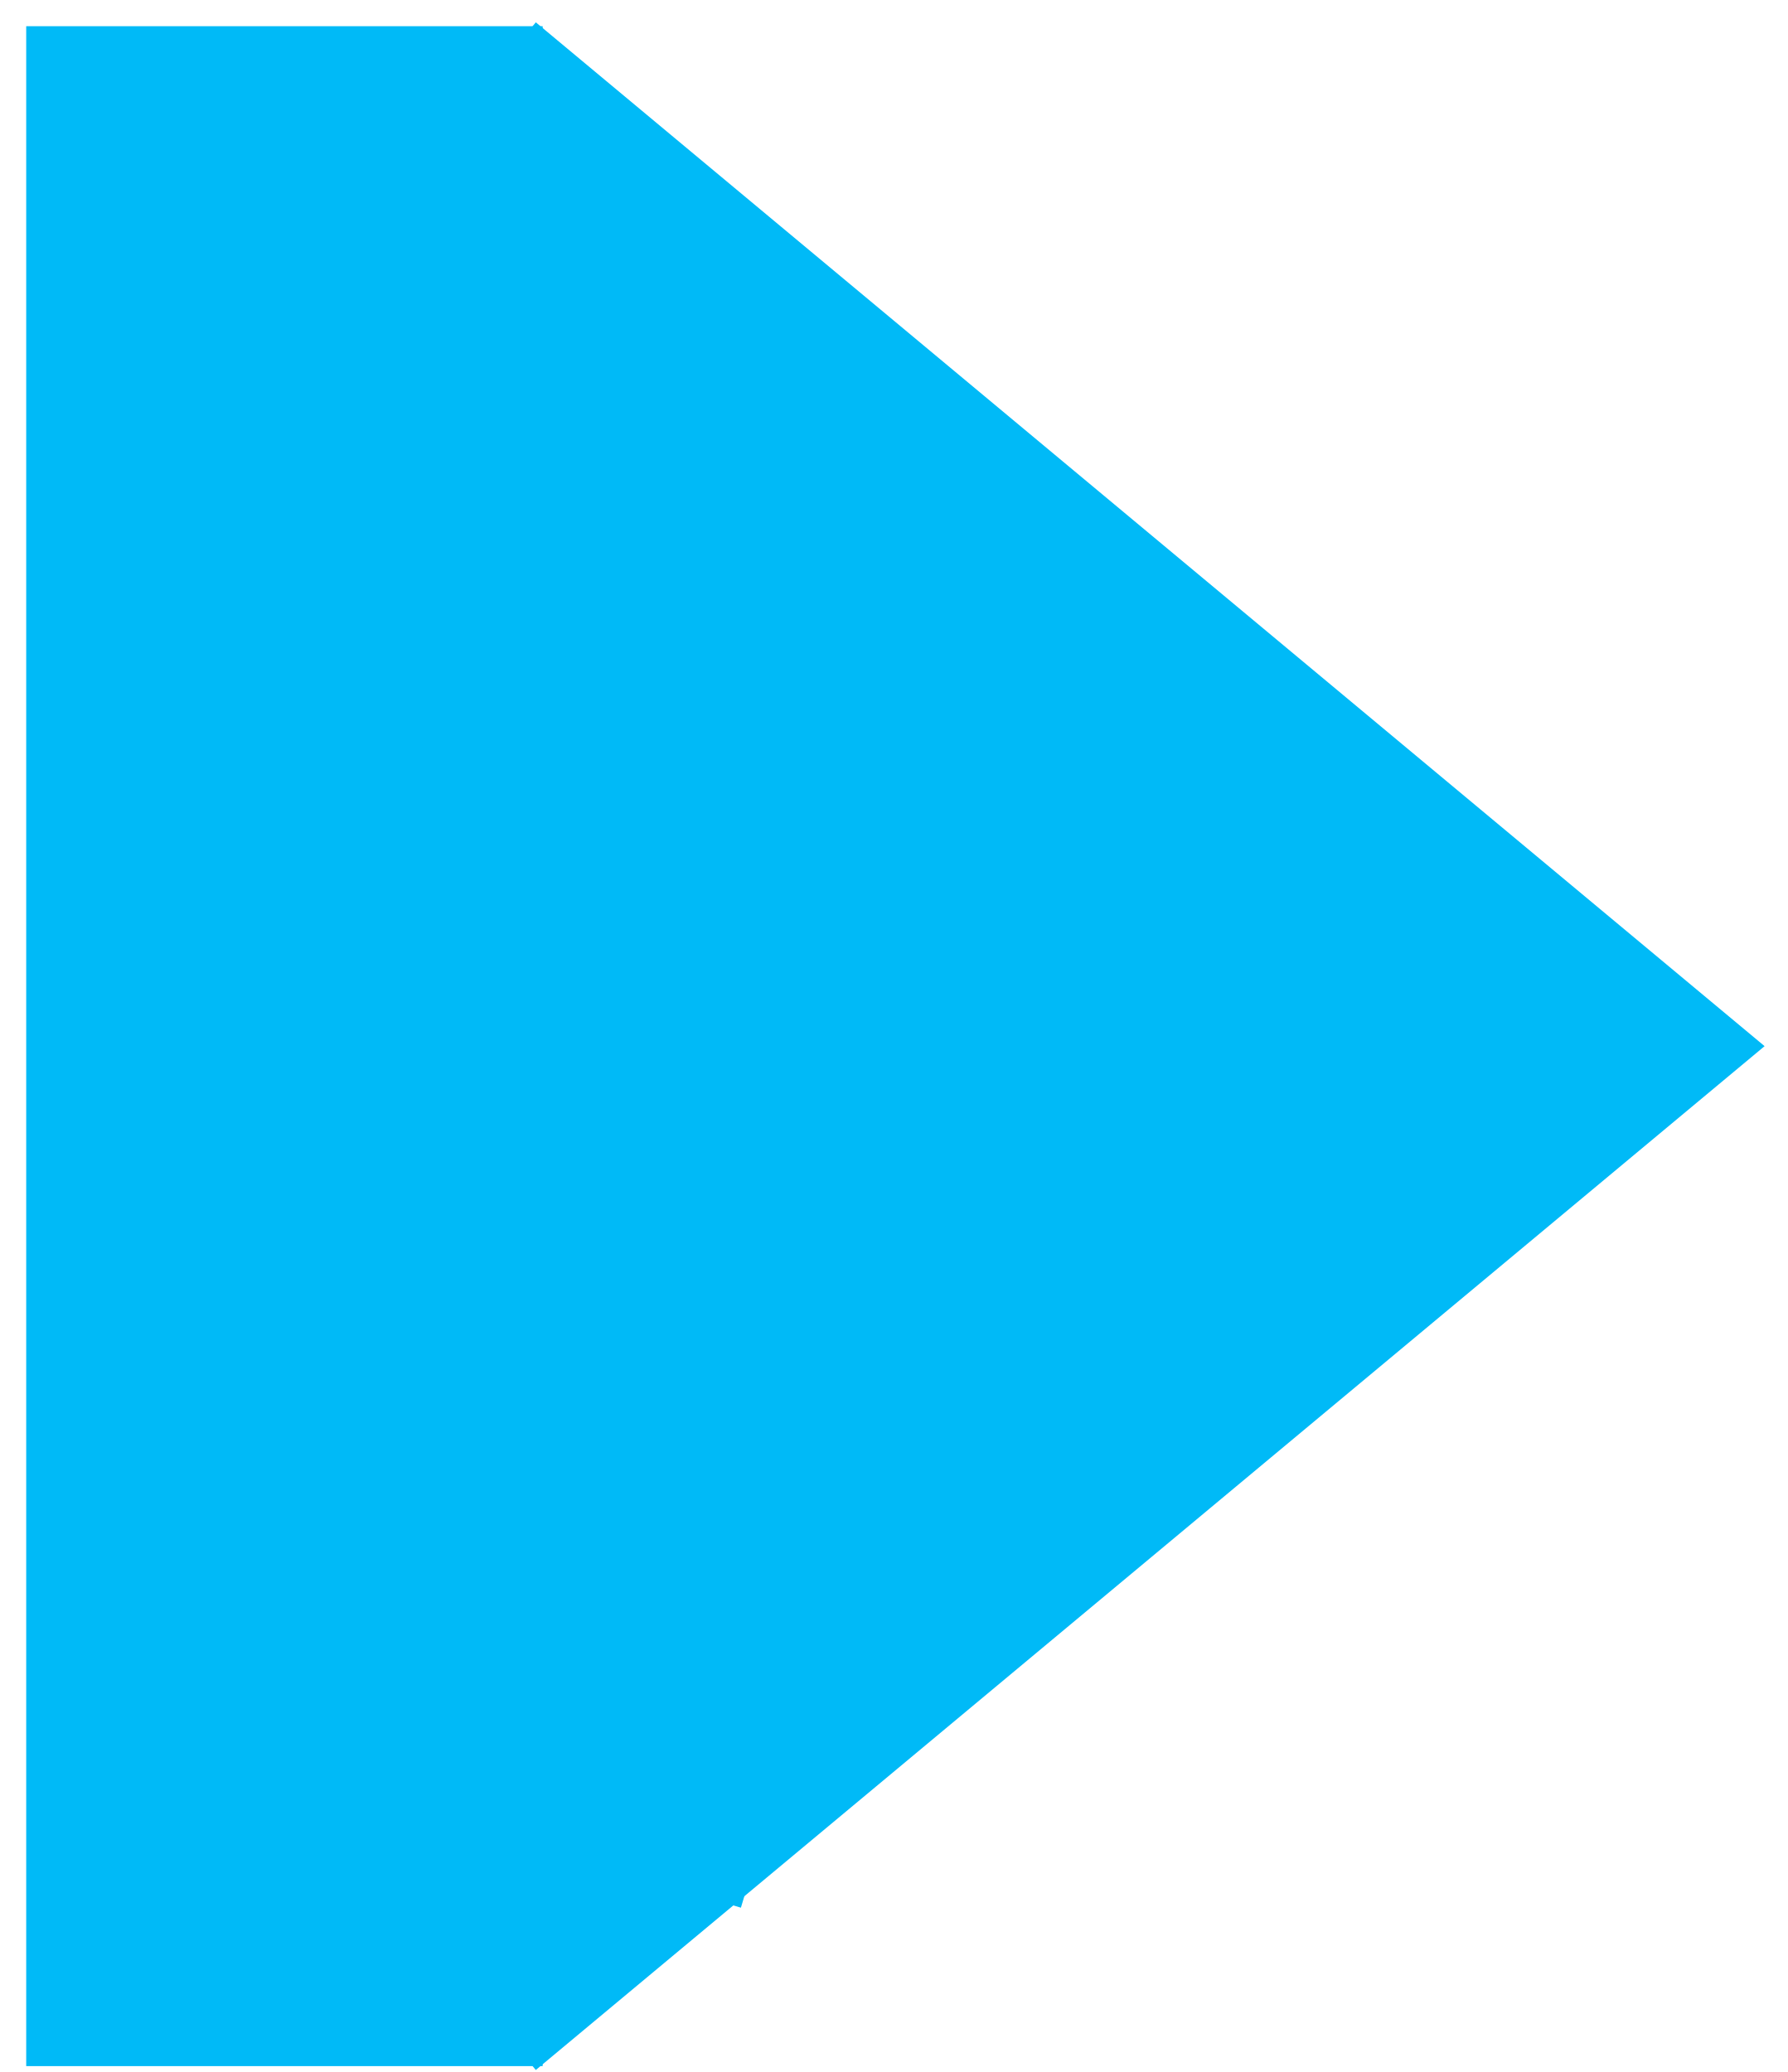
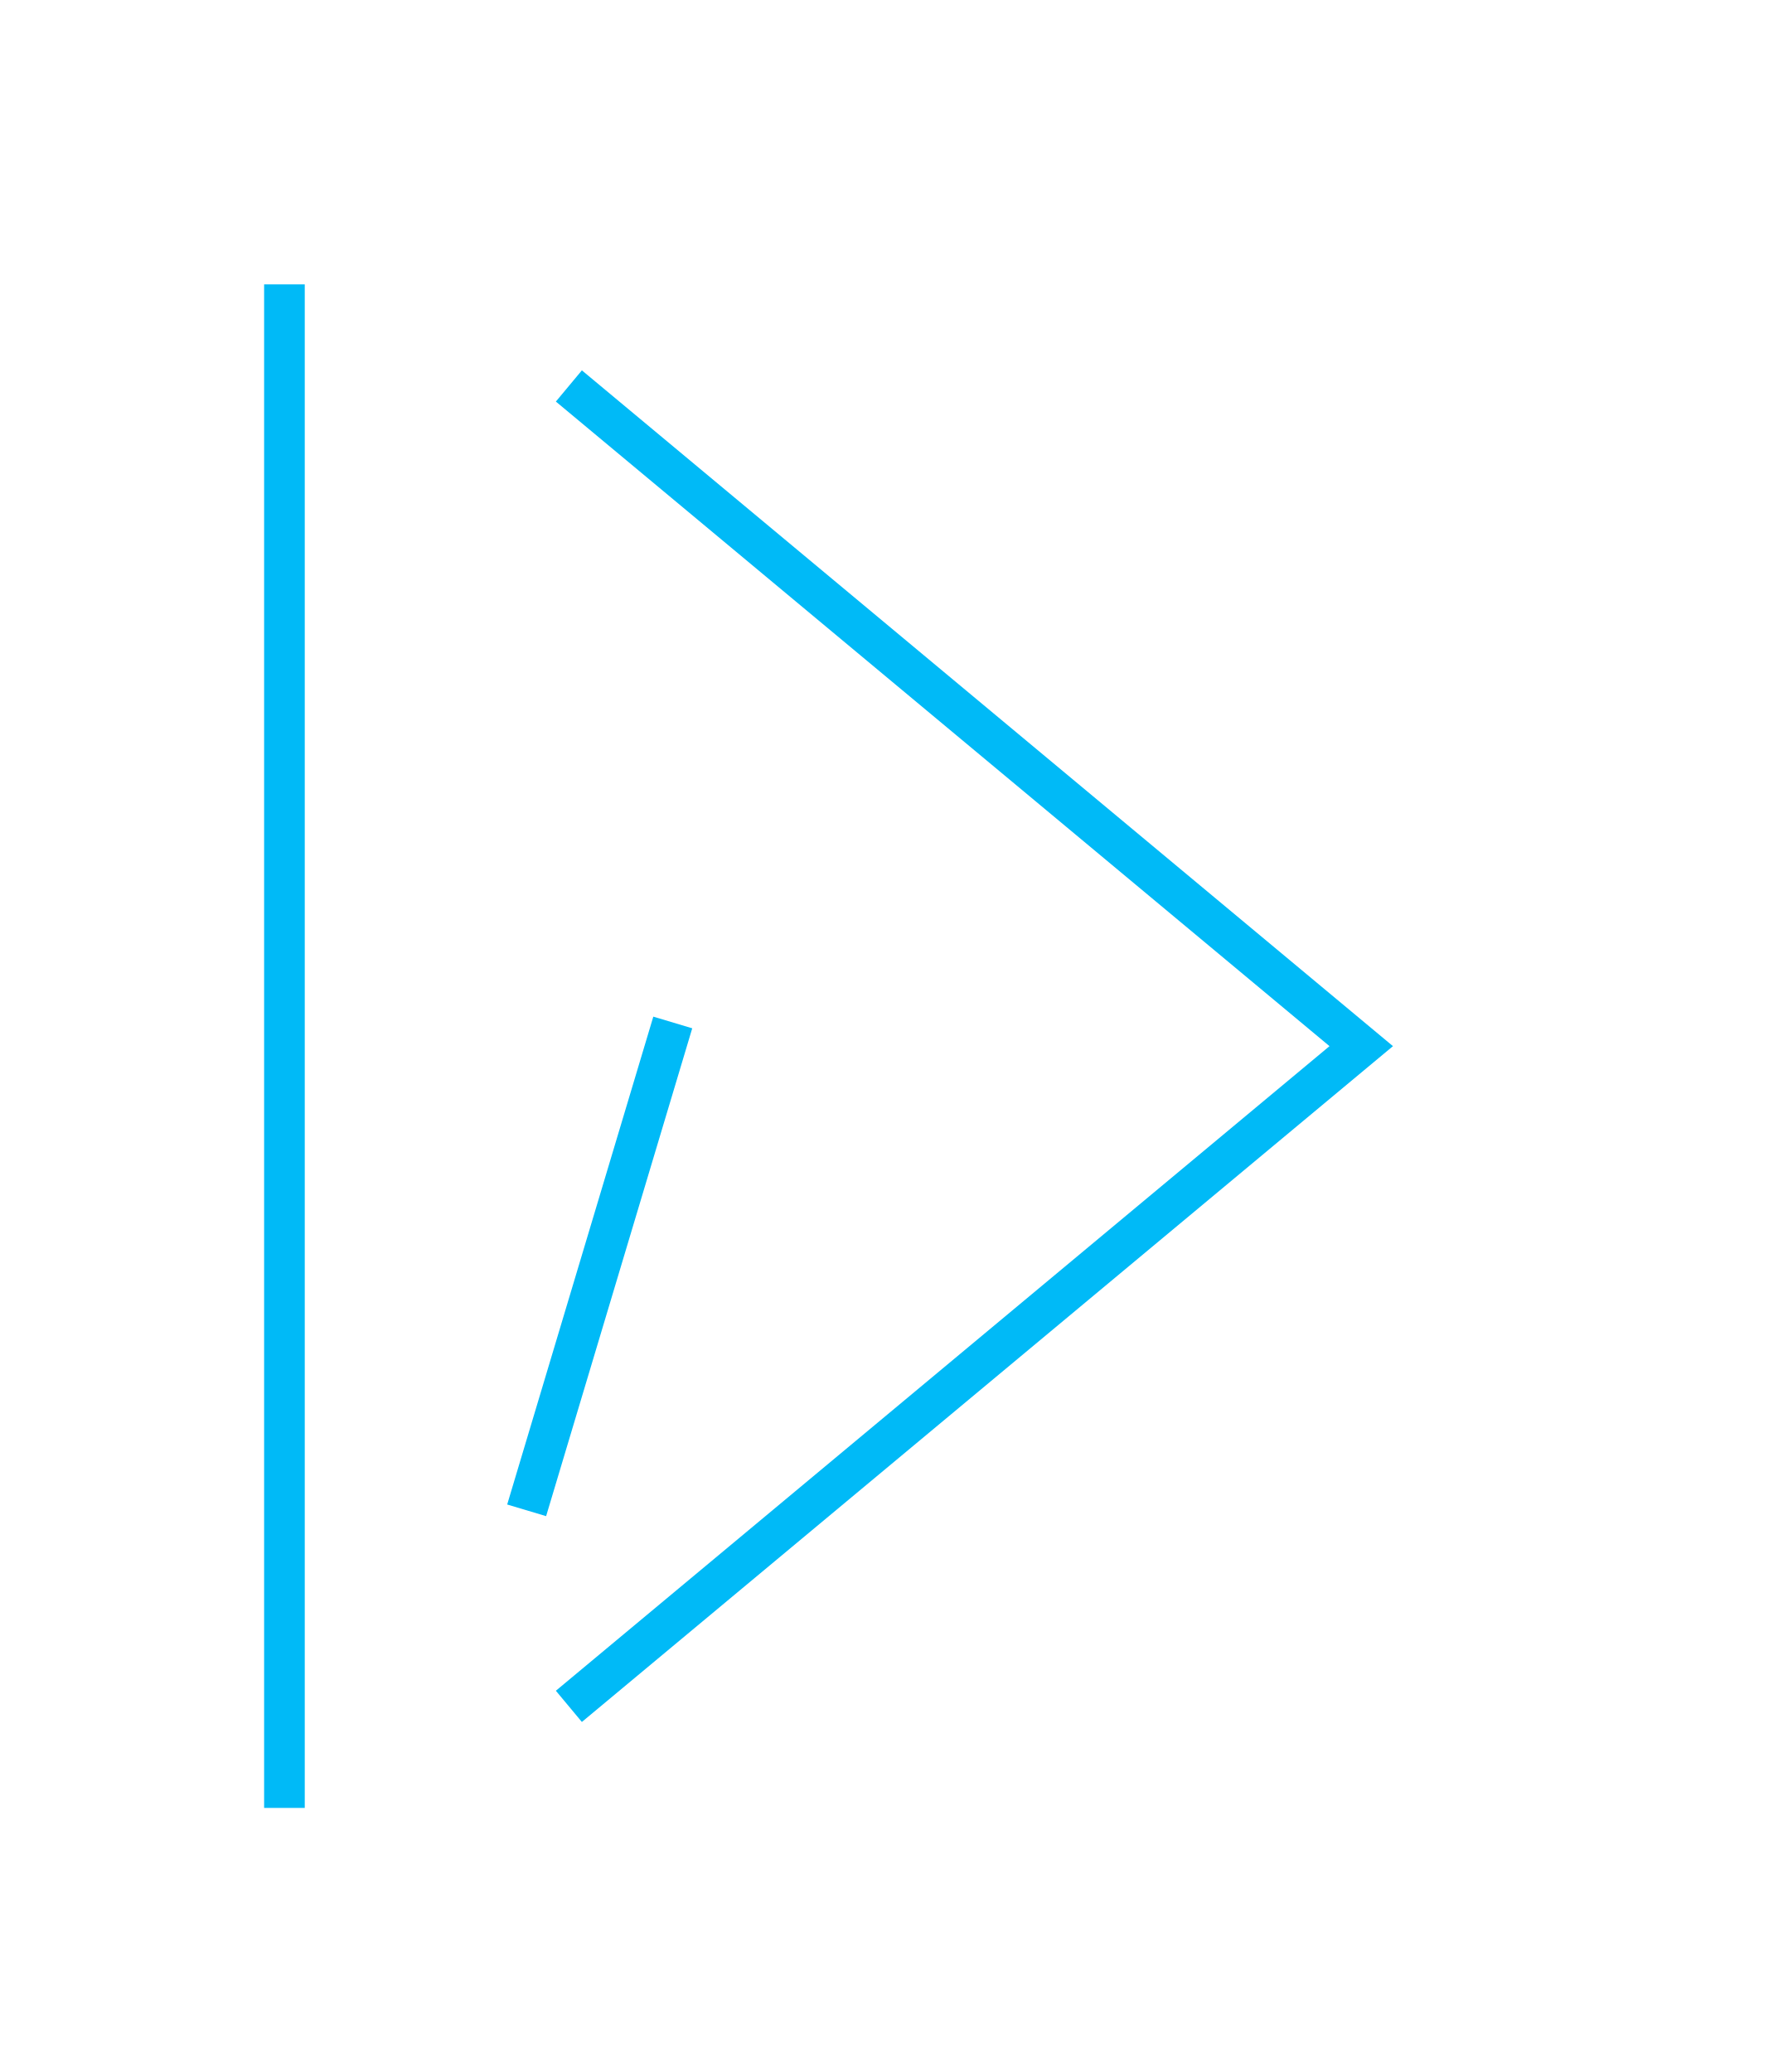
<svg xmlns="http://www.w3.org/2000/svg" width="44" height="51" viewBox="0 0 44 51" fill="none">
-   <path d="M14 9.5L33.5 25.75L14 42" stroke="#00BAF7" stroke-width="12.71" stroke-linecap="square" />
-   <path d="M7 44.5L7 7" stroke="#00BAF7" stroke-width="12.71" stroke-linecap="square" />
-   <path d="M12.961 37.175L16.557 25.167" stroke="#00BAF7" stroke-width="15.714" stroke-linecap="square" />
+   <path d="M14 9.5L33.5 25.75L14 42" stroke="#00BAF7" strokeWidth="12.71" strokeLinecap="square" />
+   <path d="M7 44.5L7 7" stroke="#00BAF7" strokeWidth="12.71" strokeLinecap="square" />
+   <path d="M12.961 37.175L16.557 25.167" stroke="#00BAF7" strokeWidth="15.714" strokeLinecap="square" />
</svg>
